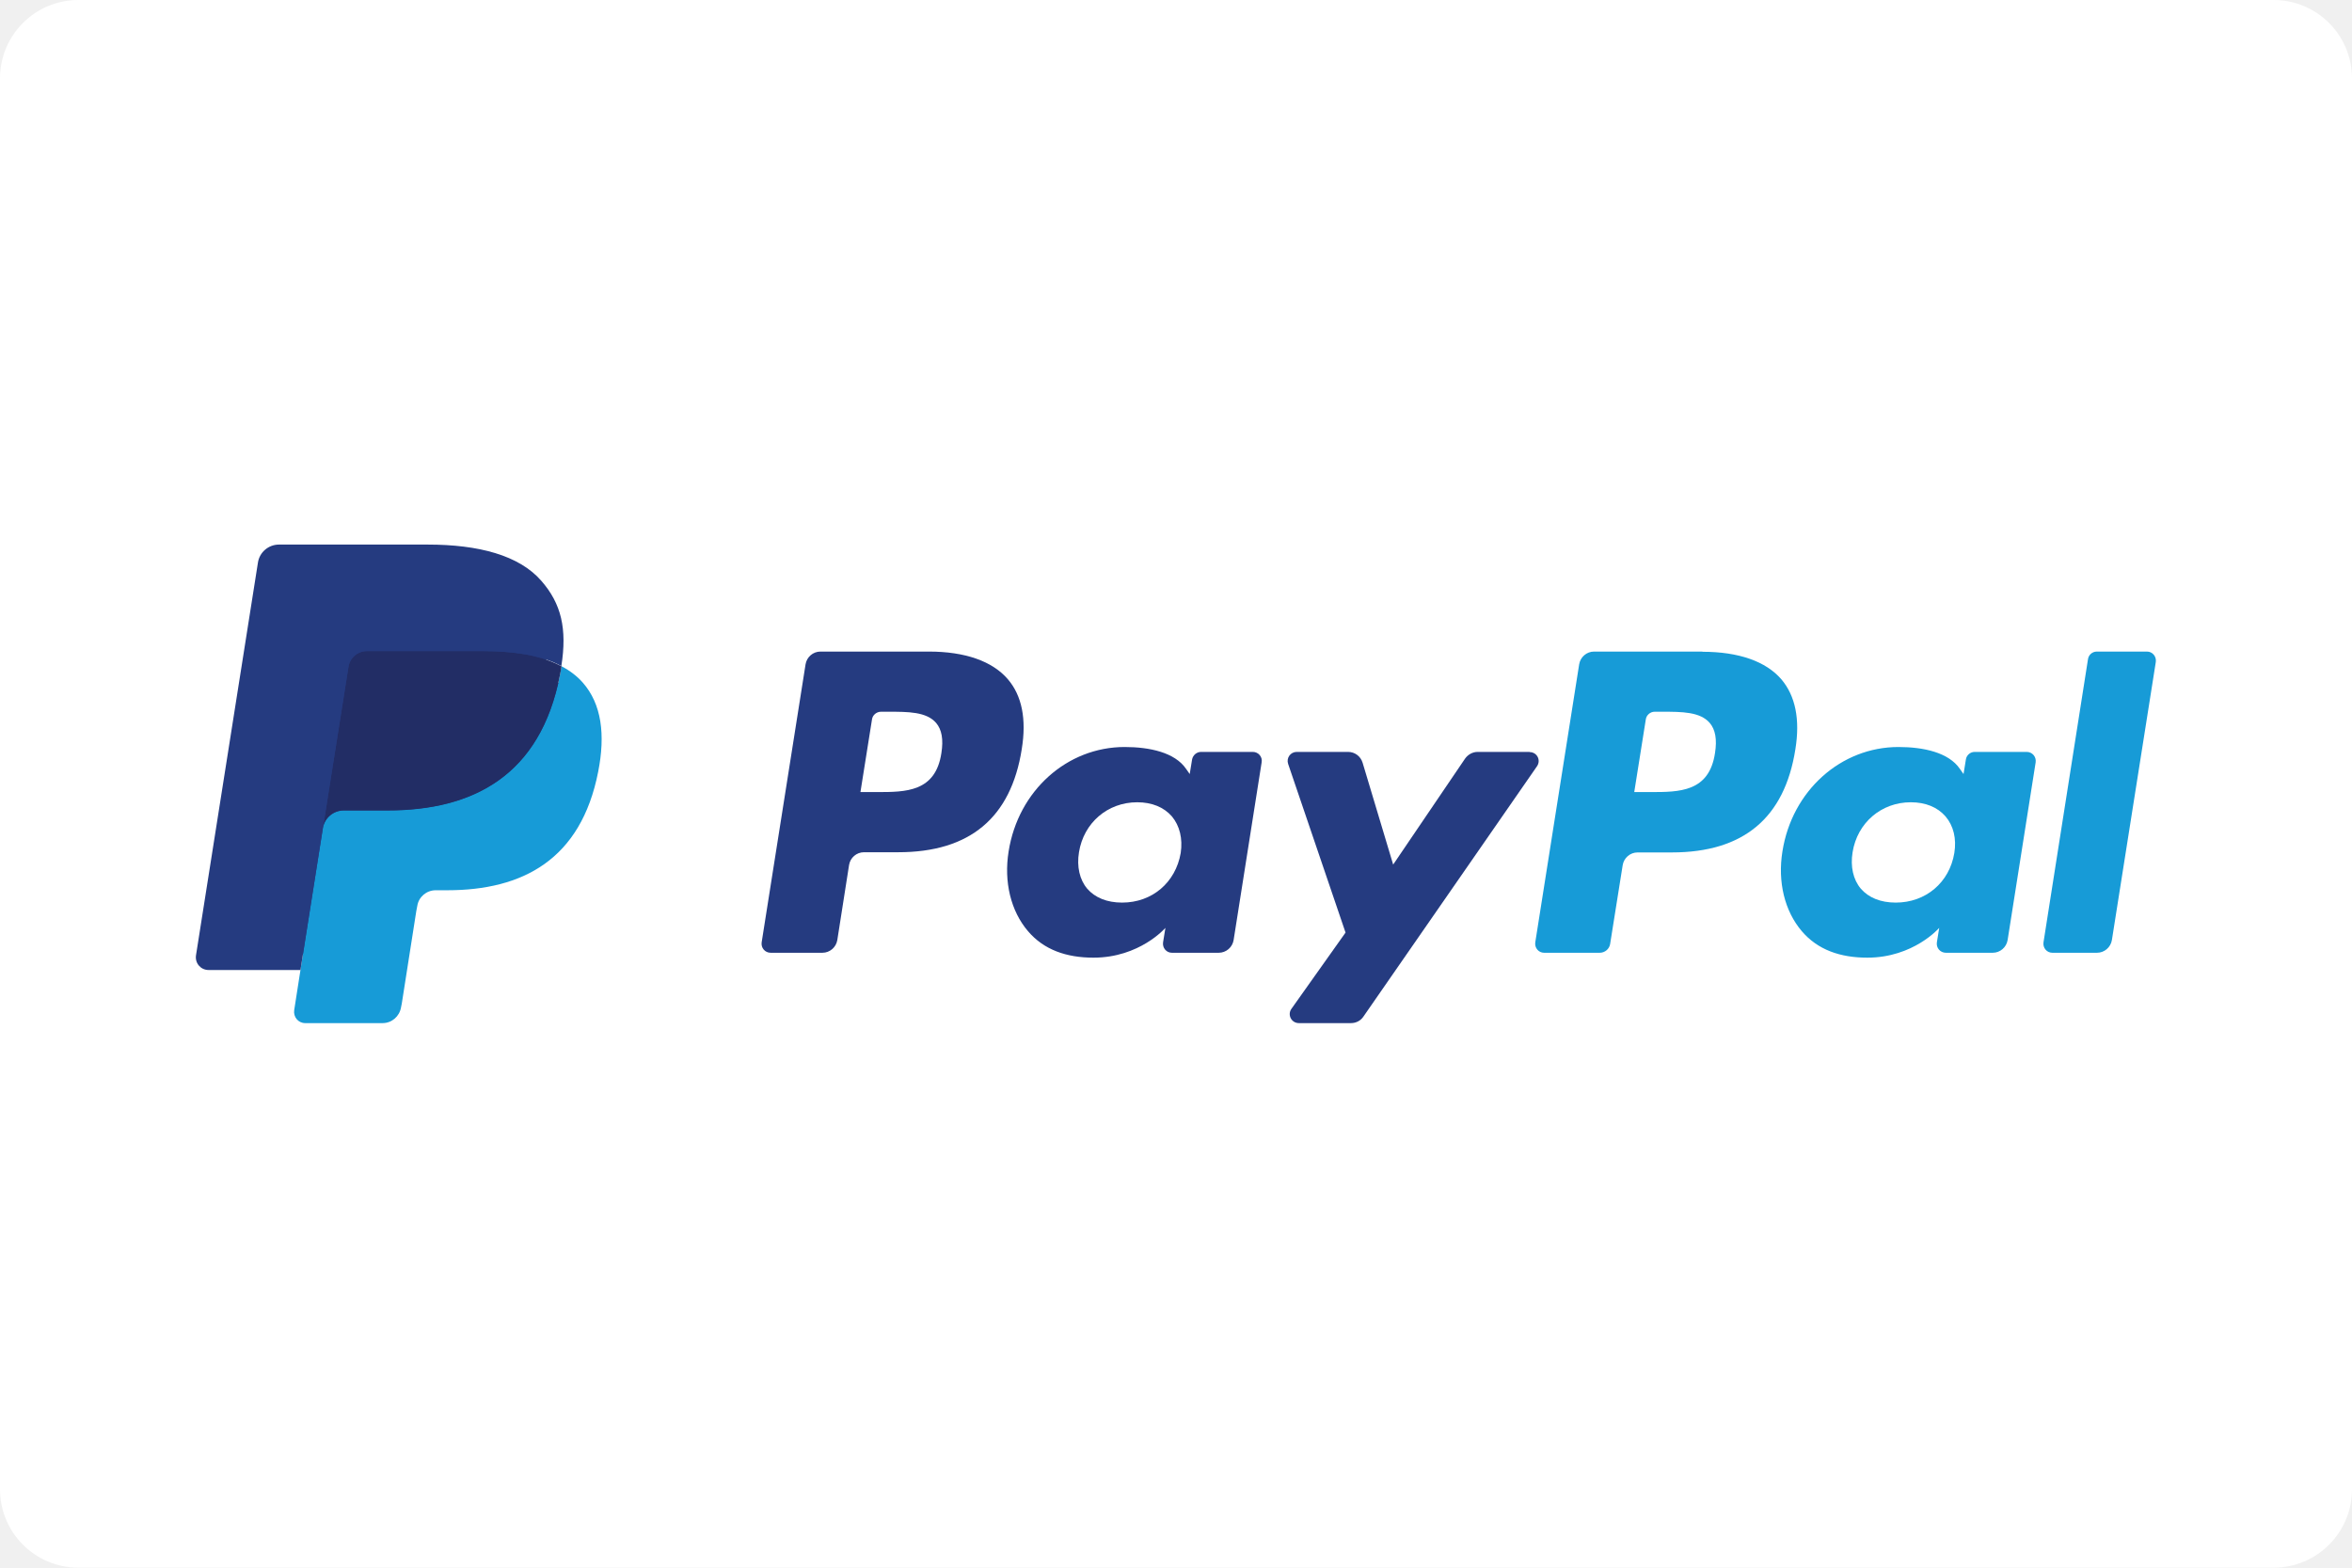
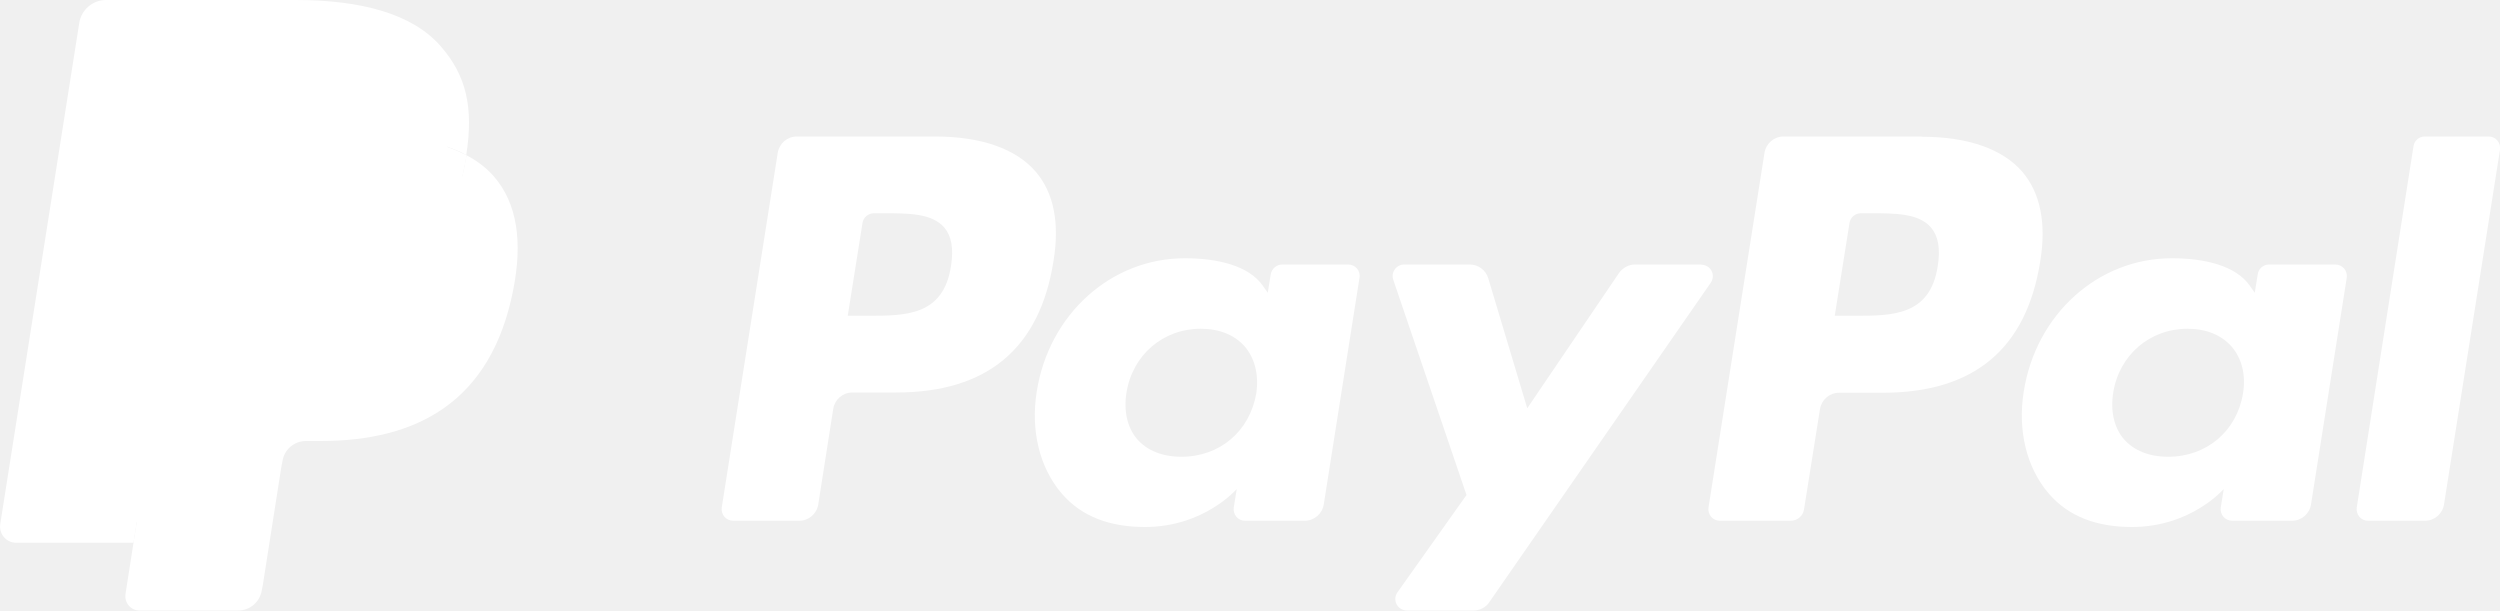
- <svg xmlns="http://www.w3.org/2000/svg" id="Ebene_1" data-name="Ebene 1" width="120" height="80" viewBox="0 0 120 80">
-   <rect y="0" width="120" height="80" rx="4" ry="4" style="fill: #fff;" />
-   <g>
-     <path d="M47.39,33.25h-5.53c-.38,0-.7,.28-.76,.65l-2.24,14.19c-.04,.28,.17,.53,.46,.53h2.64c.38,0,.7-.28,.76-.65l.6-3.83c.06-.37,.38-.65,.76-.65h1.75c3.65,0,5.75-1.76,6.3-5.26,.25-1.53,.01-2.73-.71-3.57-.79-.92-2.18-1.41-4.03-1.41Zm.64,5.18c-.3,1.99-1.82,1.99-3.29,1.99h-.84l.59-3.71c.03-.22,.23-.39,.46-.39h.38c1,0,1.94,0,2.43,.57,.29,.34,.38,.84,.27,1.54Z" style="fill: #253b80;" />
-     <path d="M63.93,38.37h-2.65c-.23,0-.42,.17-.46,.39l-.12,.74-.19-.27c-.57-.83-1.85-1.11-3.13-1.11-2.93,0-5.43,2.22-5.92,5.33-.25,1.55,.11,3.04,.99,4.07,.81,.95,1.96,1.35,3.34,1.35,2.36,0,3.67-1.52,3.67-1.52l-.12,.74c-.04,.28,.17,.53,.45,.53h2.39c.38,0,.7-.28,.76-.65l1.43-9.07c.05-.28-.17-.53-.45-.53Zm-3.69,5.16c-.26,1.51-1.46,2.53-2.99,2.53-.77,0-1.38-.25-1.78-.71-.39-.46-.54-1.13-.42-1.86,.24-1.5,1.46-2.55,2.97-2.55,.75,0,1.36,.25,1.77,.72,.4,.48,.56,1.14,.45,1.87Z" style="fill: #253b80;" />
-     <path d="M78.05,38.37h-2.66c-.25,0-.49,.13-.64,.34l-3.67,5.41-1.56-5.2c-.1-.33-.4-.55-.74-.55h-2.62c-.32,0-.54,.31-.44,.61l2.93,8.61-2.76,3.89c-.22,.31,0,.73,.38,.73h2.66c.25,0,.49-.12,.63-.33l8.86-12.78c.21-.31,0-.72-.38-.72Z" style="fill: #253b80;" />
-     <path d="M86.86,33.25h-5.53c-.38,0-.7,.28-.76,.65l-2.24,14.19c-.04,.28,.17,.53,.45,.53h2.84c.26,0,.49-.19,.53-.45l.64-4.02c.06-.37,.38-.65,.76-.65h1.75c3.65,0,5.75-1.76,6.3-5.26,.25-1.53,0-2.73-.71-3.57-.79-.92-2.18-1.41-4.03-1.41Zm.64,5.18c-.3,1.99-1.82,1.99-3.29,1.99h-.83l.59-3.71c.03-.22,.23-.39,.45-.39h.38c1,0,1.94,0,2.43,.57,.29,.34,.38,.84,.27,1.54Z" style="fill: #179bd7;" />
-     <path d="M103.4,38.37h-2.65c-.23,0-.42,.17-.45,.39l-.12,.74-.19-.27c-.57-.83-1.85-1.11-3.13-1.11-2.93,0-5.43,2.22-5.92,5.33-.25,1.55,.11,3.04,.99,4.07,.81,.95,1.96,1.35,3.34,1.35,2.36,0,3.67-1.52,3.67-1.52l-.12,.74c-.04,.28,.17,.53,.46,.53h2.39c.38,0,.7-.28,.76-.65l1.43-9.07c.04-.28-.17-.53-.46-.53Zm-3.69,5.16c-.25,1.51-1.46,2.53-2.99,2.53-.77,0-1.38-.25-1.78-.71-.39-.46-.54-1.13-.42-1.86,.24-1.5,1.46-2.55,2.97-2.55,.75,0,1.36,.25,1.77,.72,.41,.48,.57,1.14,.45,1.87Z" style="fill: #179bd7;" />
-     <path d="M106.53,33.64l-2.27,14.45c-.04,.28,.17,.53,.45,.53h2.28c.38,0,.7-.28,.76-.65l2.24-14.19c.04-.28-.17-.53-.45-.53h-2.56c-.23,0-.42,.17-.45,.39Z" style="fill: #179bd7;" />
-     <path d="M15.88,51.38l.42-2.69-.94-.02h-4.5l3.13-19.83c0-.06,.04-.12,.09-.16,.05-.04,.11-.06,.17-.06h7.59c2.52,0,4.26,.52,5.17,1.56,.43,.49,.7,.99,.83,1.55,.14,.59,.14,1.29,0,2.14v.06s0,.55,0,.55l.43,.24c.36,.19,.64,.41,.86,.66,.36,.42,.6,.94,.7,1.57,.1,.64,.07,1.41-.1,2.28-.19,1-.51,1.87-.93,2.58-.39,.65-.89,1.2-1.48,1.62-.56,.4-1.23,.7-1.99,.9-.73,.19-1.57,.29-2.49,.29h-.59c-.42,0-.83,.15-1.15,.42-.32,.28-.54,.66-.6,1.07l-.04,.24-.75,4.74-.03,.17c0,.06-.02,.08-.05,.1-.02,.02-.05,.03-.08,.03h-3.65Z" style="fill: #253b80;" />
-     <path d="M28.65,33.99h0c-.02,.14-.05,.29-.08,.45-1,5.14-4.43,6.91-8.8,6.91h-2.23c-.53,0-.99,.39-1.07,.92h0l-1.14,7.23-.32,2.05c-.05,.35,.21,.66,.56,.66h3.95c.47,0,.86-.34,.94-.8l.04-.2,.74-4.72,.05-.26c.07-.46,.47-.8,.94-.8h.59c3.83,0,6.82-1.55,7.7-6.05,.37-1.88,.18-3.45-.79-4.55-.29-.33-.66-.61-1.08-.83Z" style="fill: #179bd7;" />
-     <path d="M27.6,33.58c-.15-.04-.31-.08-.47-.12-.16-.04-.33-.07-.5-.09-.6-.1-1.26-.14-1.96-.14h-5.95c-.15,0-.29,.03-.41,.09-.27,.13-.48,.39-.53,.71l-1.27,8.02-.04,.23c.08-.53,.53-.92,1.07-.92h2.23c4.37,0,7.8-1.78,8.8-6.91,.03-.15,.06-.3,.08-.45-.25-.13-.53-.25-.82-.35-.07-.02-.15-.05-.22-.07Z" style="fill: #222d65;" />
-     <path d="M17.78,34.02c.05-.32,.25-.58,.53-.71,.13-.06,.26-.09,.41-.09h5.95c.7,0,1.36,.05,1.96,.14,.17,.03,.34,.06,.5,.09,.16,.04,.32,.08,.47,.12,.08,.02,.15,.05,.22,.07,.3,.1,.57,.21,.82,.35,.3-1.9,0-3.19-1.03-4.36-1.13-1.29-3.18-1.84-5.79-1.84h-7.59c-.53,0-.99,.39-1.07,.92l-3.16,20.04c-.06,.4,.24,.75,.64,.75h4.69l1.18-7.46,1.27-8.02Z" style="fill: #253b80;" />
+ <svg xmlns="http://www.w3.org/2000/svg" id="Ebene_1" data-name="Ebene 1" viewBox="9.99 27.79 100.00 24.42">
+   <g style="fill: #fff;">
+     <path d="M47.39,33.25h-5.53c-.38,0-.7,.28-.76,.65l-2.24,14.19c-.04,.28,.17,.53,.46,.53h2.64c.38,0,.7-.28,.76-.65l.6-3.83c.06-.37,.38-.65,.76-.65h1.75c3.65,0,5.75-1.76,6.3-5.26,.25-1.53,.01-2.73-.71-3.57-.79-.92-2.18-1.41-4.03-1.41Zm.64,5.18c-.3,1.99-1.82,1.99-3.29,1.99h-.84l.59-3.71c.03-.22,.23-.39,.46-.39h.38c1,0,1.94,0,2.43,.57,.29,.34,.38,.84,.27,1.54Z" />
+     <path d="M63.93,38.37h-2.65c-.23,0-.42,.17-.46,.39l-.12,.74-.19-.27c-.57-.83-1.85-1.11-3.13-1.11-2.93,0-5.43,2.22-5.92,5.33-.25,1.55,.11,3.04,.99,4.07,.81,.95,1.96,1.35,3.34,1.35,2.36,0,3.67-1.52,3.67-1.52l-.12,.74c-.04,.28,.17,.53,.45,.53h2.39c.38,0,.7-.28,.76-.65l1.43-9.07c.05-.28-.17-.53-.45-.53Zm-3.69,5.16c-.26,1.51-1.46,2.53-2.99,2.53-.77,0-1.38-.25-1.78-.71-.39-.46-.54-1.13-.42-1.86,.24-1.5,1.46-2.55,2.97-2.55,.75,0,1.36,.25,1.77,.72,.4,.48,.56,1.14,.45,1.87Z" />
+     <path d="M78.05,38.37h-2.66c-.25,0-.49,.13-.64,.34l-3.67,5.41-1.56-5.2c-.1-.33-.4-.55-.74-.55h-2.62c-.32,0-.54,.31-.44,.61l2.93,8.61-2.76,3.89c-.22,.31,0,.73,.38,.73h2.66c.25,0,.49-.12,.63-.33l8.86-12.78c.21-.31,0-.72-.38-.72Z" />
+     <path d="M86.86,33.25h-5.53c-.38,0-.7,.28-.76,.65l-2.24,14.19c-.04,.28,.17,.53,.45,.53h2.84c.26,0,.49-.19,.53-.45l.64-4.02c.06-.37,.38-.65,.76-.65h1.75c3.65,0,5.75-1.76,6.3-5.26,.25-1.53,0-2.73-.71-3.57-.79-.92-2.18-1.41-4.03-1.41Zm.64,5.18c-.3,1.99-1.82,1.99-3.29,1.99h-.83l.59-3.71c.03-.22,.23-.39,.45-.39h.38c1,0,1.94,0,2.43,.57,.29,.34,.38,.84,.27,1.54Z" />
+     <path d="M103.4,38.37h-2.65c-.23,0-.42,.17-.45,.39l-.12,.74-.19-.27c-.57-.83-1.85-1.11-3.13-1.11-2.93,0-5.43,2.22-5.92,5.33-.25,1.55,.11,3.04,.99,4.07,.81,.95,1.96,1.35,3.34,1.35,2.36,0,3.67-1.52,3.67-1.52l-.12,.74c-.04,.28,.17,.53,.46,.53h2.39c.38,0,.7-.28,.76-.65l1.43-9.07c.04-.28-.17-.53-.46-.53Zm-3.69,5.16c-.25,1.51-1.46,2.53-2.99,2.53-.77,0-1.38-.25-1.78-.71-.39-.46-.54-1.13-.42-1.86,.24-1.5,1.46-2.55,2.97-2.55,.75,0,1.36,.25,1.77,.72,.41,.48,.57,1.14,.45,1.87Z" />
+     <path d="M106.53,33.64l-2.27,14.45c-.04,.28,.17,.53,.45,.53h2.28c.38,0,.7-.28,.76-.65l2.24-14.19c.04-.28-.17-.53-.45-.53h-2.56c-.23,0-.42,.17-.45,.39Z" />
+     <path d="M15.88,51.38l.42-2.69-.94-.02h-4.5l3.13-19.83c0-.06,.04-.12,.09-.16,.05-.04,.11-.06,.17-.06h7.59c2.52,0,4.26,.52,5.17,1.56,.43,.49,.7,.99,.83,1.55,.14,.59,.14,1.29,0,2.14v.06s0,.55,0,.55l.43,.24c.36,.19,.64,.41,.86,.66,.36,.42,.6,.94,.7,1.57,.1,.64,.07,1.41-.1,2.28-.19,1-.51,1.87-.93,2.58-.39,.65-.89,1.2-1.48,1.62-.56,.4-1.23,.7-1.99,.9-.73,.19-1.57,.29-2.49,.29h-.59c-.42,0-.83,.15-1.15,.42-.32,.28-.54,.66-.6,1.07l-.04,.24-.75,4.74-.03,.17c0,.06-.02,.08-.05,.1-.02,.02-.05,.03-.08,.03h-3.65Z" />
+     <path d="M28.65,33.99h0c-.02,.14-.05,.29-.08,.45-1,5.14-4.43,6.91-8.8,6.91h-2.23c-.53,0-.99,.39-1.07,.92h0l-1.14,7.23-.32,2.05c-.05,.35,.21,.66,.56,.66h3.95c.47,0,.86-.34,.94-.8l.04-.2,.74-4.72,.05-.26c.07-.46,.47-.8,.94-.8h.59c3.83,0,6.82-1.55,7.7-6.05,.37-1.88,.18-3.45-.79-4.55-.29-.33-.66-.61-1.08-.83Z" />
+     <path d="M27.6,33.58c-.15-.04-.31-.08-.47-.12-.16-.04-.33-.07-.5-.09-.6-.1-1.26-.14-1.96-.14h-5.95c-.15,0-.29,.03-.41,.09-.27,.13-.48,.39-.53,.71l-1.27,8.02-.04,.23c.08-.53,.53-.92,1.07-.92h2.23c4.37,0,7.8-1.78,8.8-6.91,.03-.15,.06-.3,.08-.45-.25-.13-.53-.25-.82-.35-.07-.02-.15-.05-.22-.07Z" />
+     <path d="M17.78,34.02c.05-.32,.25-.58,.53-.71,.13-.06,.26-.09,.41-.09h5.95c.7,0,1.36,.05,1.96,.14,.17,.03,.34,.06,.5,.09,.16,.04,.32,.08,.47,.12,.08,.02,.15,.05,.22,.07,.3,.1,.57,.21,.82,.35,.3-1.9,0-3.19-1.03-4.36-1.13-1.29-3.18-1.84-5.79-1.84h-7.59c-.53,0-.99,.39-1.07,.92l-3.16,20.04c-.06,.4,.24,.75,.64,.75h4.69l1.18-7.46,1.27-8.02Z" />
  </g>
</svg>
